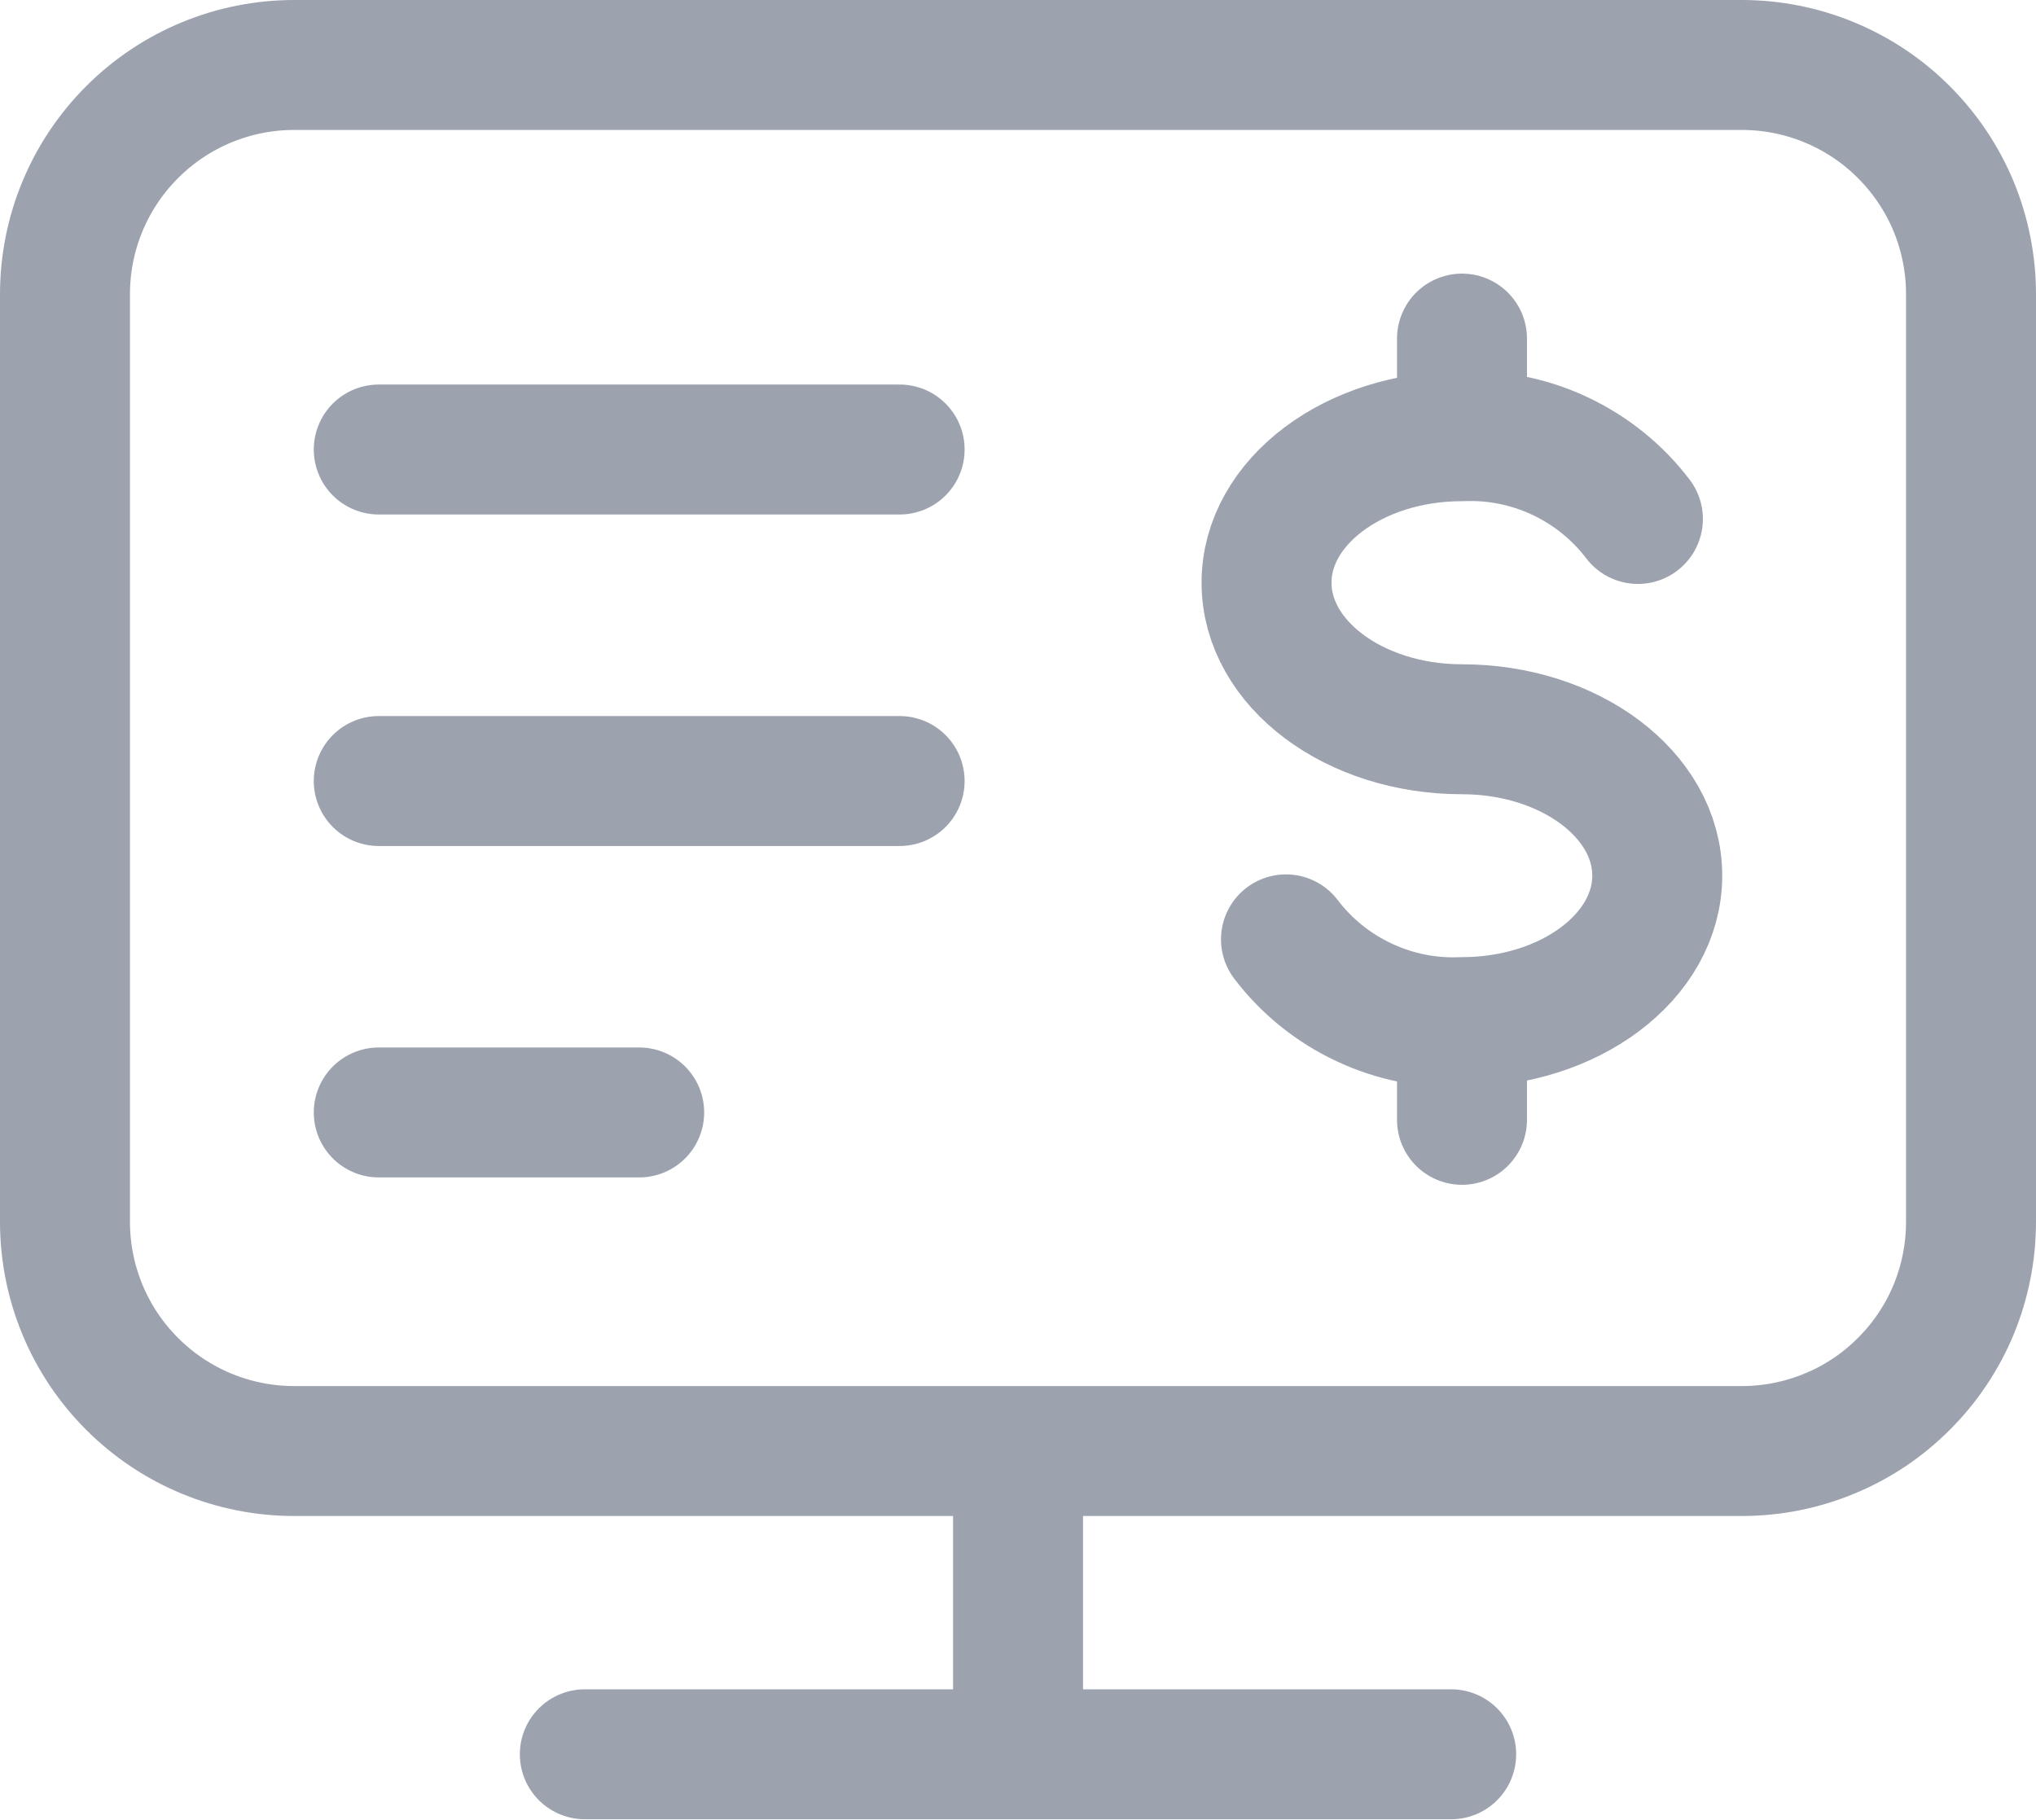
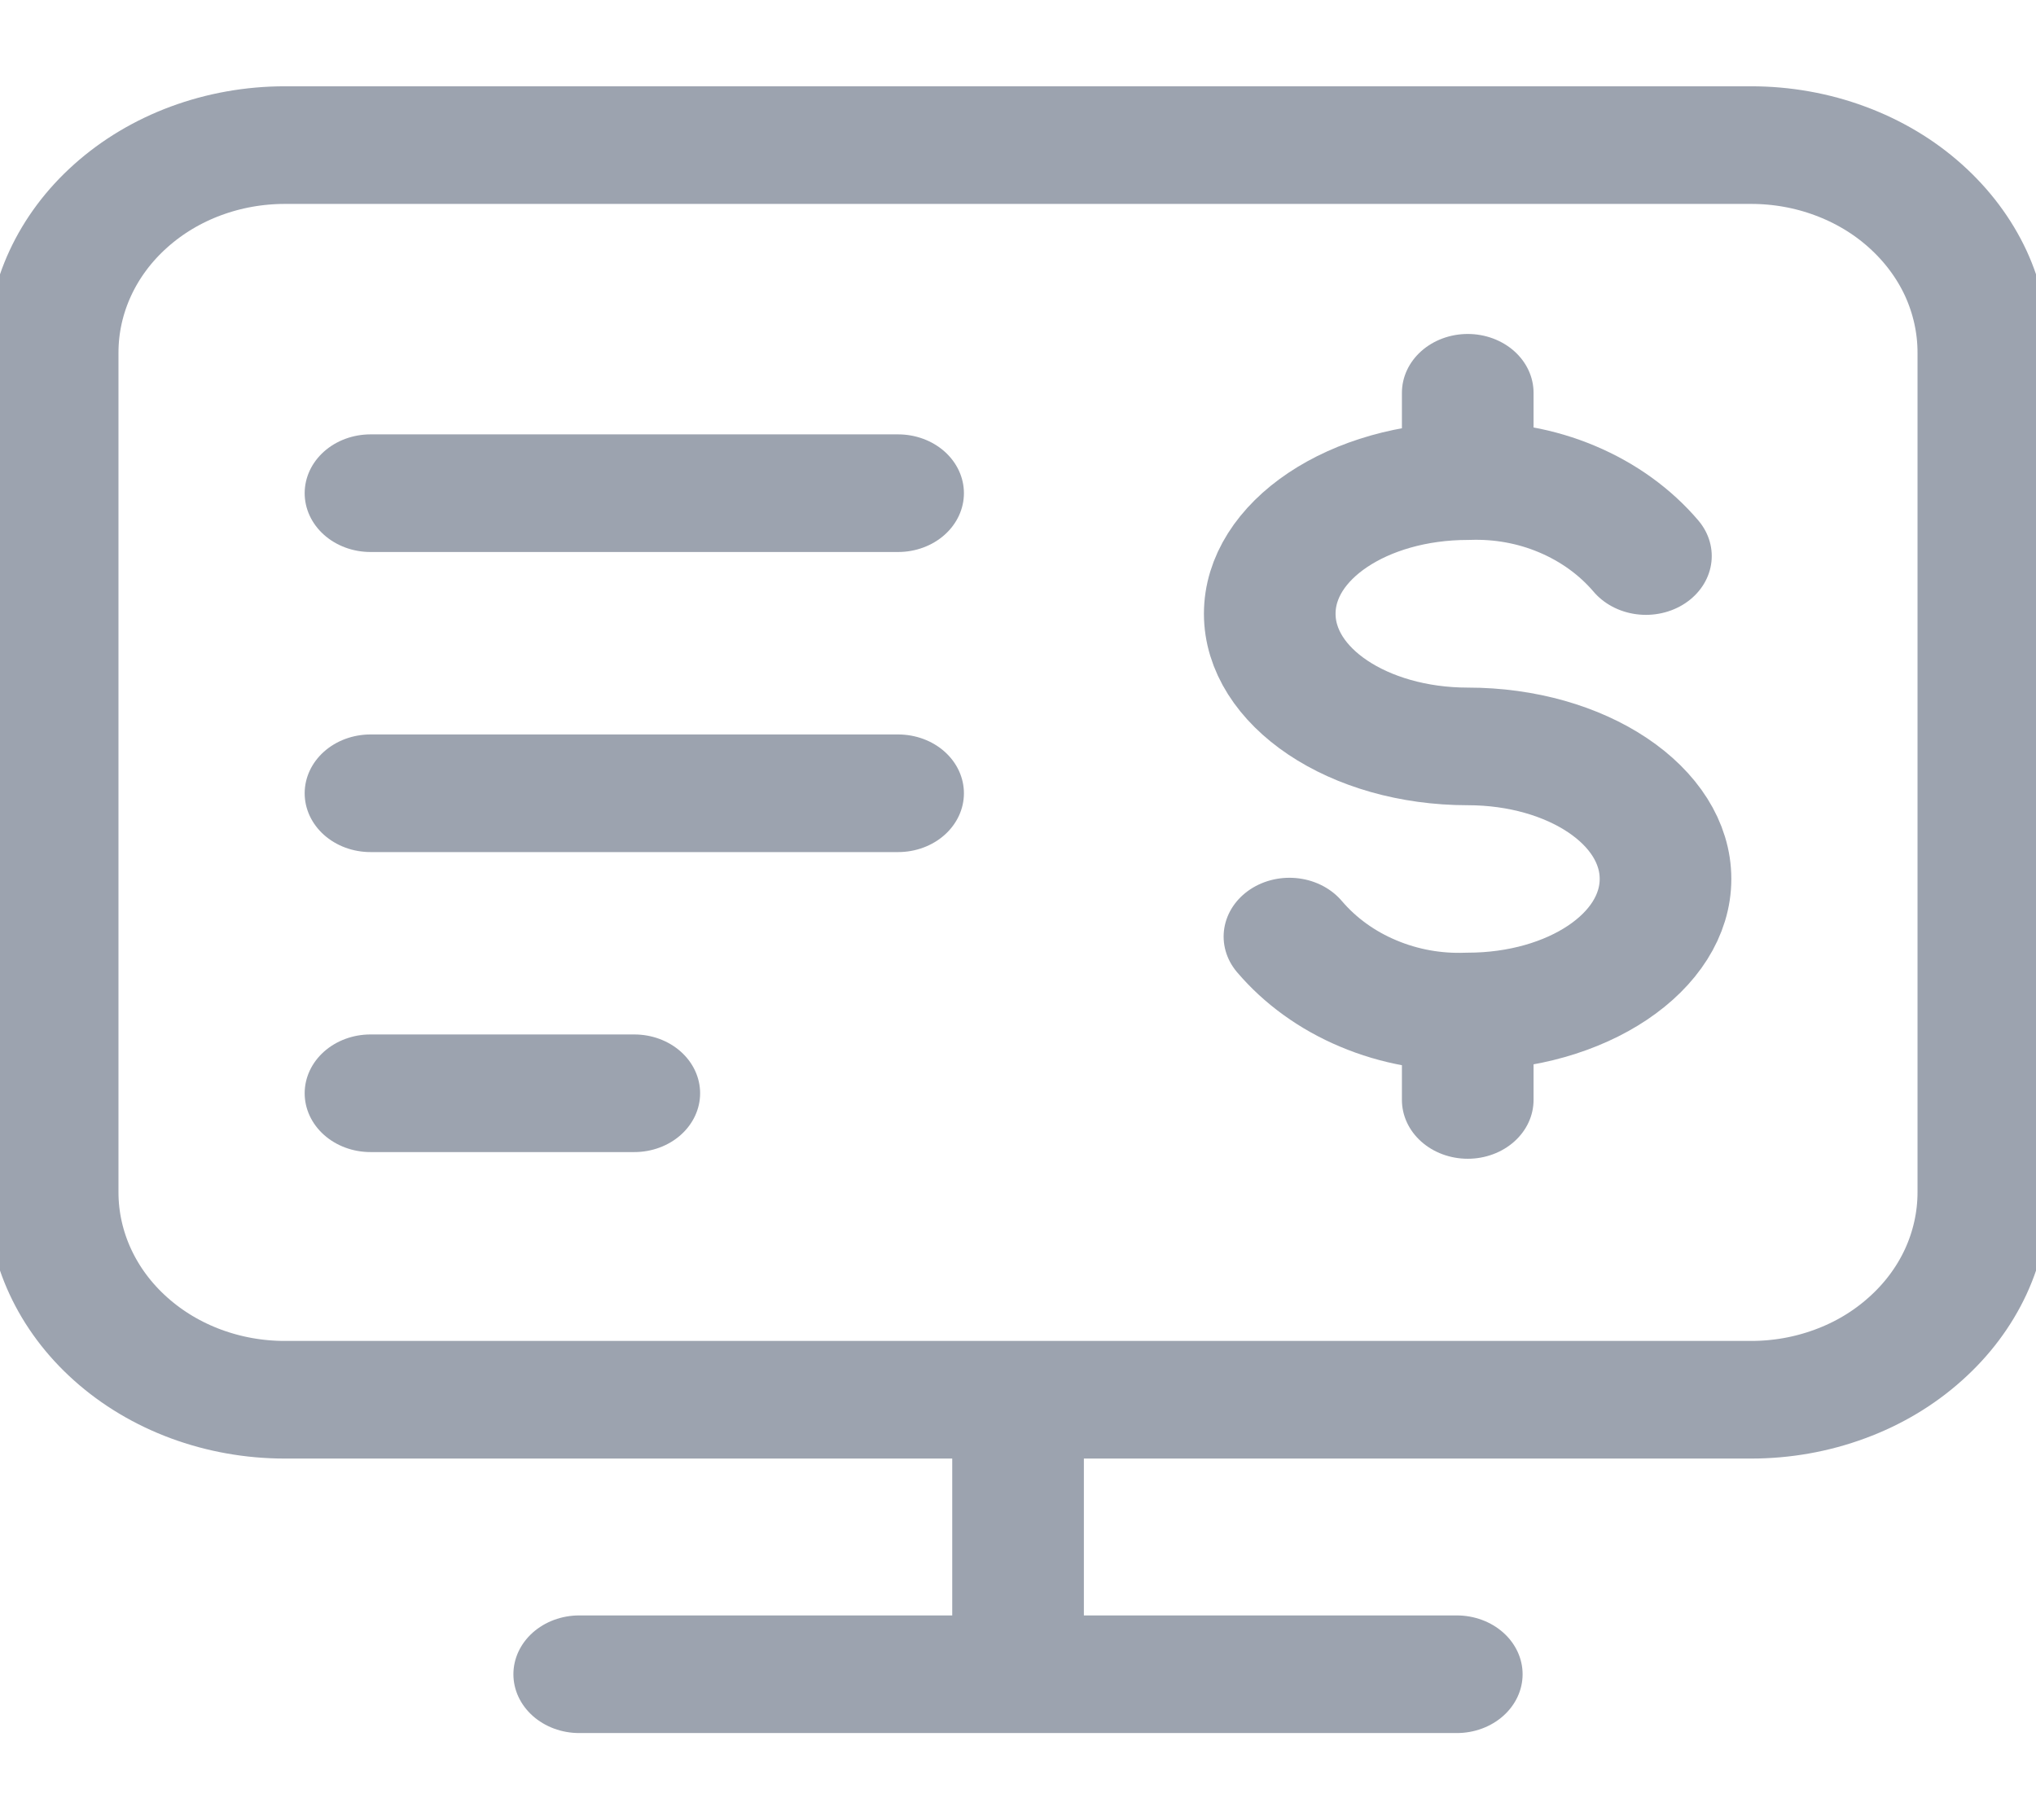
- <svg xmlns="http://www.w3.org/2000/svg" preserveAspectRatio="none" overflow="visible" style="display: block;" width="19.583" height="17.5" viewBox="0 0 19.583 17.5" fill="none">
+ <svg xmlns="http://www.w3.org/2000/svg" preserveAspectRatio="none" overflow="visible" style="display: block;" width="19.583" height="17.5" viewBox="0.125 -0.917 19.333 19.333" fill="none">
  <g id="Group">
    <path id="Vector" d="M15.754 4.992C15.557 4.733 15.3 4.526 15.005 4.387C14.711 4.248 14.387 4.183 14.062 4.196C13.024 4.196 12.182 4.827 12.182 5.605C12.182 6.383 13.025 7.015 14.062 7.015C15.098 7.015 15.94 7.645 15.94 8.423C15.94 9.202 15.098 9.832 14.062 9.832C13.736 9.846 13.412 9.78 13.118 9.641C12.823 9.503 12.566 9.295 12.369 9.036M14.062 4.196V3.257M14.062 9.833V10.772" stroke-width="1.25" stroke-linecap="round" stroke-linejoin="round" stroke="#9CA3AF" />
    <path id="Vector_2" d="M9.792 13.958H2.83C2.245 13.958 1.684 13.726 1.271 13.312C0.857 12.899 0.625 12.338 0.625 11.753V2.83C0.625 2.245 0.857 1.684 1.271 1.271C1.684 0.857 2.245 0.625 2.83 0.625H16.753C17.043 0.625 17.33 0.682 17.597 0.793C17.865 0.904 18.108 1.066 18.312 1.271C18.517 1.476 18.68 1.719 18.791 1.986C18.901 2.254 18.958 2.54 18.958 2.83V11.753C18.958 12.043 18.901 12.33 18.791 12.597C18.68 12.865 18.517 13.108 18.312 13.312C18.108 13.517 17.865 13.68 17.597 13.79C17.33 13.901 17.043 13.958 16.753 13.958H9.792ZM9.792 13.958V16.875M9.792 16.875H5.625M9.792 16.875H13.958M3.643 4.324H8.653M3.643 7.513H8.653M3.643 10.701H6.148" stroke-width="1.25" stroke-linecap="round" stroke-linejoin="round" stroke="#9CA3AF" />
  </g>
</svg>
